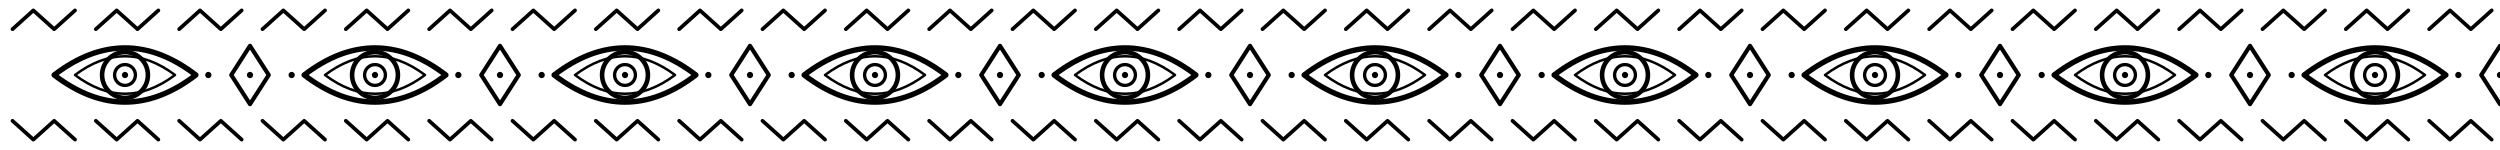
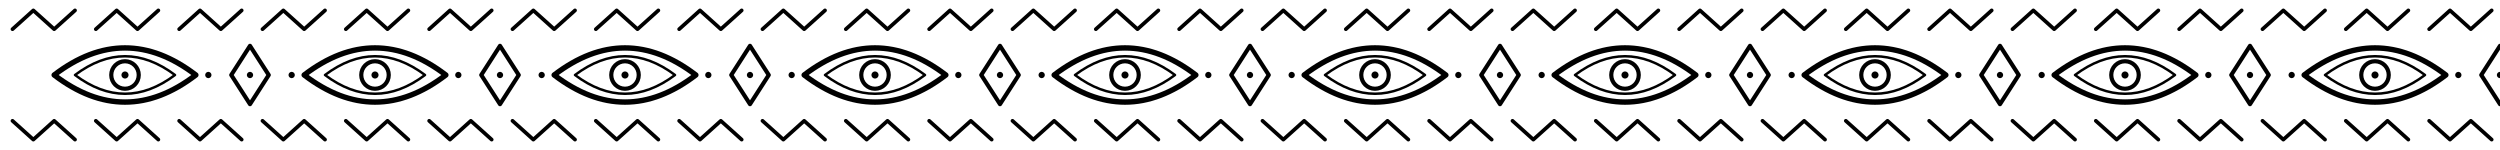
<svg xmlns="http://www.w3.org/2000/svg" viewBox="0 0 1200 72" fill="none" stroke="currentColor" stroke-linecap="round" stroke-linejoin="round" aria-hidden="true" focusable="false">
  <g class="stitch" style="--i:0">
    <path d="M6 14l10 -9l10 9l10 -9" stroke-width="1.8" />
    <path d="M6 58l10 9l10 -9l10 9" stroke-width="1.8" />
  </g>
  <g class="stitch" style="--i:3">
    <path d="M46 14l10 -9l10 9l10 -9" stroke-width="1.8" />
    <path d="M46 58l10 9l10 -9l10 9" stroke-width="1.8" />
  </g>
  <g class="stitch" style="--i:6">
    <path d="M86 14l10 -9l10 9l10 -9" stroke-width="1.8" />
    <path d="M86 58l10 9l10 -9l10 9" stroke-width="1.8" />
  </g>
  <g class="stitch" style="--i:10">
    <path d="M126 14l10 -9l10 9l10 -9" stroke-width="1.8" />
    <path d="M126 58l10 9l10 -9l10 9" stroke-width="1.8" />
  </g>
  <g class="stitch" style="--i:13">
    <path d="M166 14l10 -9l10 9l10 -9" stroke-width="1.8" />
    <path d="M166 58l10 9l10 -9l10 9" stroke-width="1.8" />
  </g>
  <g class="stitch" style="--i:16">
    <path d="M206 14l10 -9l10 9l10 -9" stroke-width="1.8" />
    <path d="M206 58l10 9l10 -9l10 9" stroke-width="1.8" />
  </g>
  <g class="stitch" style="--i:19">
    <path d="M246 14l10 -9l10 9l10 -9" stroke-width="1.8" />
    <path d="M246 58l10 9l10 -9l10 9" stroke-width="1.8" />
  </g>
  <g class="stitch" style="--i:22">
    <path d="M286 14l10 -9l10 9l10 -9" stroke-width="1.8" />
    <path d="M286 58l10 9l10 -9l10 9" stroke-width="1.8" />
  </g>
  <g class="stitch" style="--i:26">
    <path d="M326 14l10 -9l10 9l10 -9" stroke-width="1.8" />
    <path d="M326 58l10 9l10 -9l10 9" stroke-width="1.8" />
  </g>
  <g class="stitch" style="--i:29">
    <path d="M366 14l10 -9l10 9l10 -9" stroke-width="1.8" />
    <path d="M366 58l10 9l10 -9l10 9" stroke-width="1.8" />
  </g>
  <g class="stitch" style="--i:32">
    <path d="M406 14l10 -9l10 9l10 -9" stroke-width="1.8" />
    <path d="M406 58l10 9l10 -9l10 9" stroke-width="1.8" />
  </g>
  <g class="stitch" style="--i:35">
    <path d="M446 14l10 -9l10 9l10 -9" stroke-width="1.8" />
    <path d="M446 58l10 9l10 -9l10 9" stroke-width="1.8" />
  </g>
  <g class="stitch" style="--i:38">
    <path d="M486 14l10 -9l10 9l10 -9" stroke-width="1.8" />
    <path d="M486 58l10 9l10 -9l10 9" stroke-width="1.8" />
  </g>
  <g class="stitch" style="--i:42">
    <path d="M526 14l10 -9l10 9l10 -9" stroke-width="1.8" />
    <path d="M526 58l10 9l10 -9l10 9" stroke-width="1.8" />
  </g>
  <g class="stitch" style="--i:45">
    <path d="M566 14l10 -9l10 9l10 -9" stroke-width="1.8" />
    <path d="M566 58l10 9l10 -9l10 9" stroke-width="1.8" />
  </g>
  <g class="stitch" style="--i:48">
    <path d="M606 14l10 -9l10 9l10 -9" stroke-width="1.8" />
    <path d="M606 58l10 9l10 -9l10 9" stroke-width="1.8" />
  </g>
  <g class="stitch" style="--i:51">
    <path d="M646 14l10 -9l10 9l10 -9" stroke-width="1.8" />
    <path d="M646 58l10 9l10 -9l10 9" stroke-width="1.8" />
  </g>
  <g class="stitch" style="--i:54">
    <path d="M686 14l10 -9l10 9l10 -9" stroke-width="1.8" />
    <path d="M686 58l10 9l10 -9l10 9" stroke-width="1.8" />
  </g>
  <g class="stitch" style="--i:58">
    <path d="M726 14l10 -9l10 9l10 -9" stroke-width="1.8" />
    <path d="M726 58l10 9l10 -9l10 9" stroke-width="1.8" />
  </g>
  <g class="stitch" style="--i:61">
    <path d="M766 14l10 -9l10 9l10 -9" stroke-width="1.8" />
    <path d="M766 58l10 9l10 -9l10 9" stroke-width="1.8" />
  </g>
  <g class="stitch" style="--i:64">
    <path d="M806 14l10 -9l10 9l10 -9" stroke-width="1.8" />
    <path d="M806 58l10 9l10 -9l10 9" stroke-width="1.8" />
  </g>
  <g class="stitch" style="--i:67">
    <path d="M846 14l10 -9l10 9l10 -9" stroke-width="1.8" />
    <path d="M846 58l10 9l10 -9l10 9" stroke-width="1.8" />
  </g>
  <g class="stitch" style="--i:70">
    <path d="M886 14l10 -9l10 9l10 -9" stroke-width="1.8" />
    <path d="M886 58l10 9l10 -9l10 9" stroke-width="1.8" />
  </g>
  <g class="stitch" style="--i:74">
    <path d="M926 14l10 -9l10 9l10 -9" stroke-width="1.8" />
    <path d="M926 58l10 9l10 -9l10 9" stroke-width="1.8" />
  </g>
  <g class="stitch" style="--i:77">
    <path d="M966 14l10 -9l10 9l10 -9" stroke-width="1.8" />
    <path d="M966 58l10 9l10 -9l10 9" stroke-width="1.8" />
  </g>
  <g class="stitch" style="--i:80">
    <path d="M1006 14l10 -9l10 9l10 -9" stroke-width="1.8" />
    <path d="M1006 58l10 9l10 -9l10 9" stroke-width="1.8" />
  </g>
  <g class="stitch" style="--i:83">
    <path d="M1046 14l10 -9l10 9l10 -9" stroke-width="1.8" />
    <path d="M1046 58l10 9l10 -9l10 9" stroke-width="1.8" />
  </g>
  <g class="stitch" style="--i:86">
    <path d="M1086 14l10 -9l10 9l10 -9" stroke-width="1.8" />
    <path d="M1086 58l10 9l10 -9l10 9" stroke-width="1.8" />
  </g>
  <g class="stitch" style="--i:90">
    <path d="M1126 14l10 -9l10 9l10 -9" stroke-width="1.8" />
    <path d="M1126 58l10 9l10 -9l10 9" stroke-width="1.8" />
  </g>
  <g class="stitch" style="--i:93">
    <path d="M1166 14l10 -9l10 9l10 -9" stroke-width="1.8" />
    <path d="M1166 58l10 9l10 -9l10 9" stroke-width="1.8" />
  </g>
  <g class="stitch" style="--i:2">
    <path d="M26 36Q60 10 94 36Q60 62 26 36Z" stroke-width="2.6" />
    <path d="M36 36Q60 18 84 36Q60 54 36 36Z" stroke-width="1.2" />
-     <circle cx="60" cy="36" r="11" stroke-width="2.2" />
-     <circle cx="60" cy="36" r="5" stroke-width="1.6" />
-     <path d="M60 36h0" stroke-width="3" />
+     <circle cx="60" cy="36" r="6.6" stroke-width="2" />
+     <path d="M60 36h0" stroke-width="3.4" />
  </g>
  <g class="stitch" style="--i:9">
    <path d="M120 22l9 14l-9 14l-9 -14z" stroke-width="2" />
    <path d="M120 36h0M100 36h0M140 36h0" stroke-width="3" />
  </g>
  <g class="stitch" style="--i:11">
    <path d="M146 36Q180 10 214 36Q180 62 146 36Z" stroke-width="2.6" />
    <path d="M156 36Q180 18 204 36Q180 54 156 36Z" stroke-width="1.2" />
-     <circle cx="180" cy="36" r="11" stroke-width="2.2" />
-     <circle cx="180" cy="36" r="5" stroke-width="1.6" />
-     <path d="M180 36h0" stroke-width="3" />
+     <circle cx="180" cy="36" r="6.6" stroke-width="2" />
+     <path d="M180 36h0" stroke-width="3.4" />
  </g>
  <g class="stitch" style="--i:19">
    <path d="M240 22l9 14l-9 14l-9 -14z" stroke-width="2" />
    <path d="M240 36h0M220 36h0M260 36h0" stroke-width="3" />
  </g>
  <g class="stitch" style="--i:21">
    <path d="M266 36Q300 10 334 36Q300 62 266 36Z" stroke-width="2.6" />
    <path d="M276 36Q300 18 324 36Q300 54 276 36Z" stroke-width="1.2" />
-     <circle cx="300" cy="36" r="11" stroke-width="2.2" />
-     <circle cx="300" cy="36" r="5" stroke-width="1.6" />
-     <path d="M300 36h0" stroke-width="3" />
+     <circle cx="300" cy="36" r="6.6" stroke-width="2" />
+     <path d="M300 36h0" stroke-width="3.4" />
  </g>
  <g class="stitch" style="--i:28">
    <path d="M360 22l9 14l-9 14l-9 -14z" stroke-width="2" />
    <path d="M360 36h0M340 36h0M380 36h0" stroke-width="3" />
  </g>
  <g class="stitch" style="--i:30">
    <path d="M386 36Q420 10 454 36Q420 62 386 36Z" stroke-width="2.6" />
    <path d="M396 36Q420 18 444 36Q420 54 396 36Z" stroke-width="1.2" />
-     <circle cx="420" cy="36" r="11" stroke-width="2.2" />
-     <circle cx="420" cy="36" r="5" stroke-width="1.6" />
-     <path d="M420 36h0" stroke-width="3" />
+     <circle cx="420" cy="36" r="6.6" stroke-width="2" />
+     <path d="M420 36h0" stroke-width="3.4" />
  </g>
  <g class="stitch" style="--i:38">
    <path d="M480 22l9 14l-9 14l-9 -14z" stroke-width="2" />
    <path d="M480 36h0M460 36h0M500 36h0" stroke-width="3" />
  </g>
  <g class="stitch" style="--i:40">
    <path d="M506 36Q540 10 574 36Q540 62 506 36Z" stroke-width="2.6" />
    <path d="M516 36Q540 18 564 36Q540 54 516 36Z" stroke-width="1.2" />
-     <circle cx="540" cy="36" r="11" stroke-width="2.2" />
-     <circle cx="540" cy="36" r="5" stroke-width="1.6" />
-     <path d="M540 36h0" stroke-width="3" />
+     <circle cx="540" cy="36" r="6.6" stroke-width="2" />
+     <path d="M540 36h0" stroke-width="3.4" />
  </g>
  <g class="stitch" style="--i:48">
    <path d="M600 22l9 14l-9 14l-9 -14z" stroke-width="2" />
    <path d="M600 36h0M580 36h0M620 36h0" stroke-width="3" />
  </g>
  <g class="stitch" style="--i:50">
    <path d="M626 36Q660 10 694 36Q660 62 626 36Z" stroke-width="2.6" />
    <path d="M636 36Q660 18 684 36Q660 54 636 36Z" stroke-width="1.2" />
-     <circle cx="660" cy="36" r="11" stroke-width="2.2" />
-     <circle cx="660" cy="36" r="5" stroke-width="1.6" />
-     <path d="M660 36h0" stroke-width="3" />
+     <circle cx="660" cy="36" r="6.6" stroke-width="2" />
+     <path d="M660 36h0" stroke-width="3.4" />
  </g>
  <g class="stitch" style="--i:57">
    <path d="M720 22l9 14l-9 14l-9 -14z" stroke-width="2" />
    <path d="M720 36h0M700 36h0M740 36h0" stroke-width="3" />
  </g>
  <g class="stitch" style="--i:59">
    <path d="M746 36Q780 10 814 36Q780 62 746 36Z" stroke-width="2.6" />
    <path d="M756 36Q780 18 804 36Q780 54 756 36Z" stroke-width="1.2" />
-     <circle cx="780" cy="36" r="11" stroke-width="2.2" />
-     <circle cx="780" cy="36" r="5" stroke-width="1.6" />
-     <path d="M780 36h0" stroke-width="3" />
+     <circle cx="780" cy="36" r="6.6" stroke-width="2" />
+     <path d="M780 36h0" stroke-width="3.4" />
  </g>
  <g class="stitch" style="--i:67">
    <path d="M840 22l9 14l-9 14l-9 -14z" stroke-width="2" />
    <path d="M840 36h0M820 36h0M860 36h0" stroke-width="3" />
  </g>
  <g class="stitch" style="--i:69">
    <path d="M866 36Q900 10 934 36Q900 62 866 36Z" stroke-width="2.6" />
    <path d="M876 36Q900 18 924 36Q900 54 876 36Z" stroke-width="1.2" />
-     <circle cx="900" cy="36" r="11" stroke-width="2.2" />
-     <circle cx="900" cy="36" r="5" stroke-width="1.6" />
-     <path d="M900 36h0" stroke-width="3" />
+     <circle cx="900" cy="36" r="6.6" stroke-width="2" />
+     <path d="M900 36h0" stroke-width="3.4" />
  </g>
  <g class="stitch" style="--i:76">
    <path d="M960 22l9 14l-9 14l-9 -14z" stroke-width="2" />
    <path d="M960 36h0M940 36h0M980 36h0" stroke-width="3" />
  </g>
  <g class="stitch" style="--i:78">
    <path d="M986 36Q1020 10 1054 36Q1020 62 986 36Z" stroke-width="2.6" />
    <path d="M996 36Q1020 18 1044 36Q1020 54 996 36Z" stroke-width="1.2" />
-     <circle cx="1020" cy="36" r="11" stroke-width="2.2" />
-     <circle cx="1020" cy="36" r="5" stroke-width="1.6" />
-     <path d="M1020 36h0" stroke-width="3" />
+     <circle cx="1020" cy="36" r="6.6" stroke-width="2" />
+     <path d="M1020 36h0" stroke-width="3.4" />
  </g>
  <g class="stitch" style="--i:86">
    <path d="M1080 22l9 14l-9 14l-9 -14z" stroke-width="2" />
    <path d="M1080 36h0M1060 36h0M1100 36h0" stroke-width="3" />
  </g>
  <g class="stitch" style="--i:88">
    <path d="M1106 36Q1140 10 1174 36Q1140 62 1106 36Z" stroke-width="2.6" />
    <path d="M1116 36Q1140 18 1164 36Q1140 54 1116 36Z" stroke-width="1.2" />
-     <circle cx="1140" cy="36" r="11" stroke-width="2.2" />
-     <circle cx="1140" cy="36" r="5" stroke-width="1.6" />
-     <path d="M1140 36h0" stroke-width="3" />
+     <circle cx="1140" cy="36" r="6.6" stroke-width="2" />
+     <path d="M1140 36h0" stroke-width="3.4" />
  </g>
  <g class="stitch" style="--i:96">
    <path d="M1200 22l9 14l-9 14l-9 -14z" stroke-width="2" />
    <path d="M1200 36h0M1180 36h0M1220 36h0" stroke-width="3" />
  </g>
</svg>
